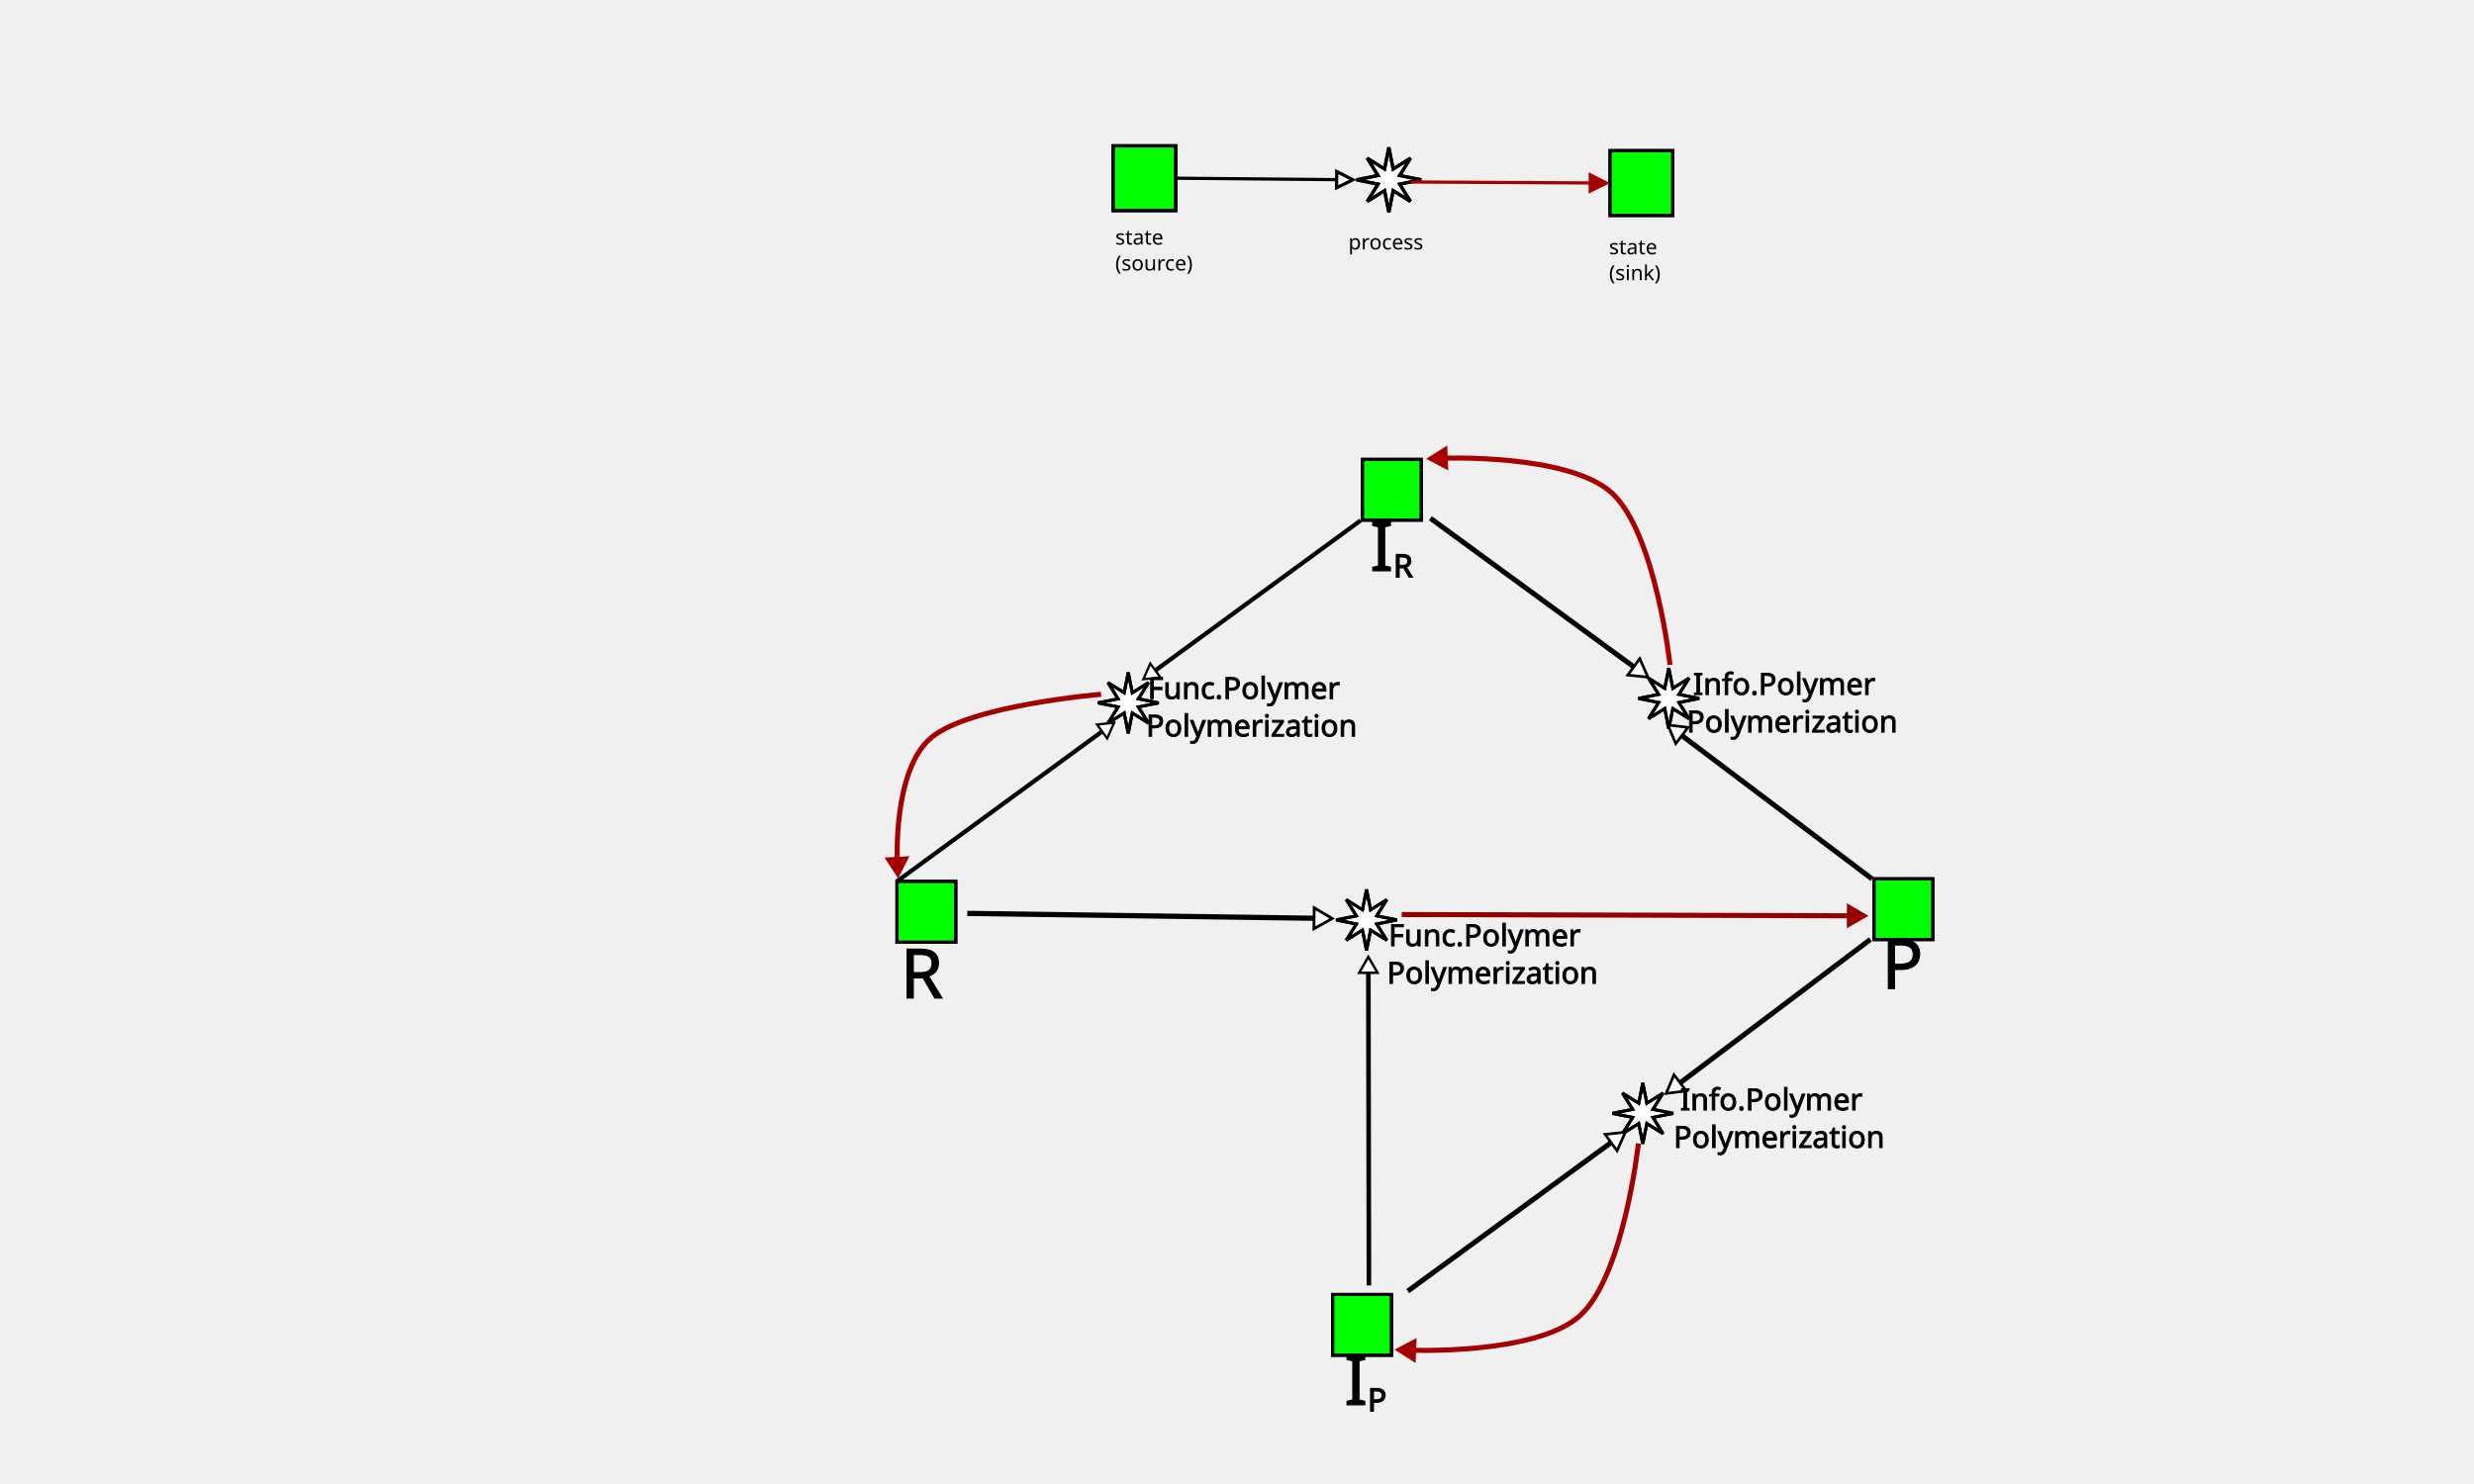
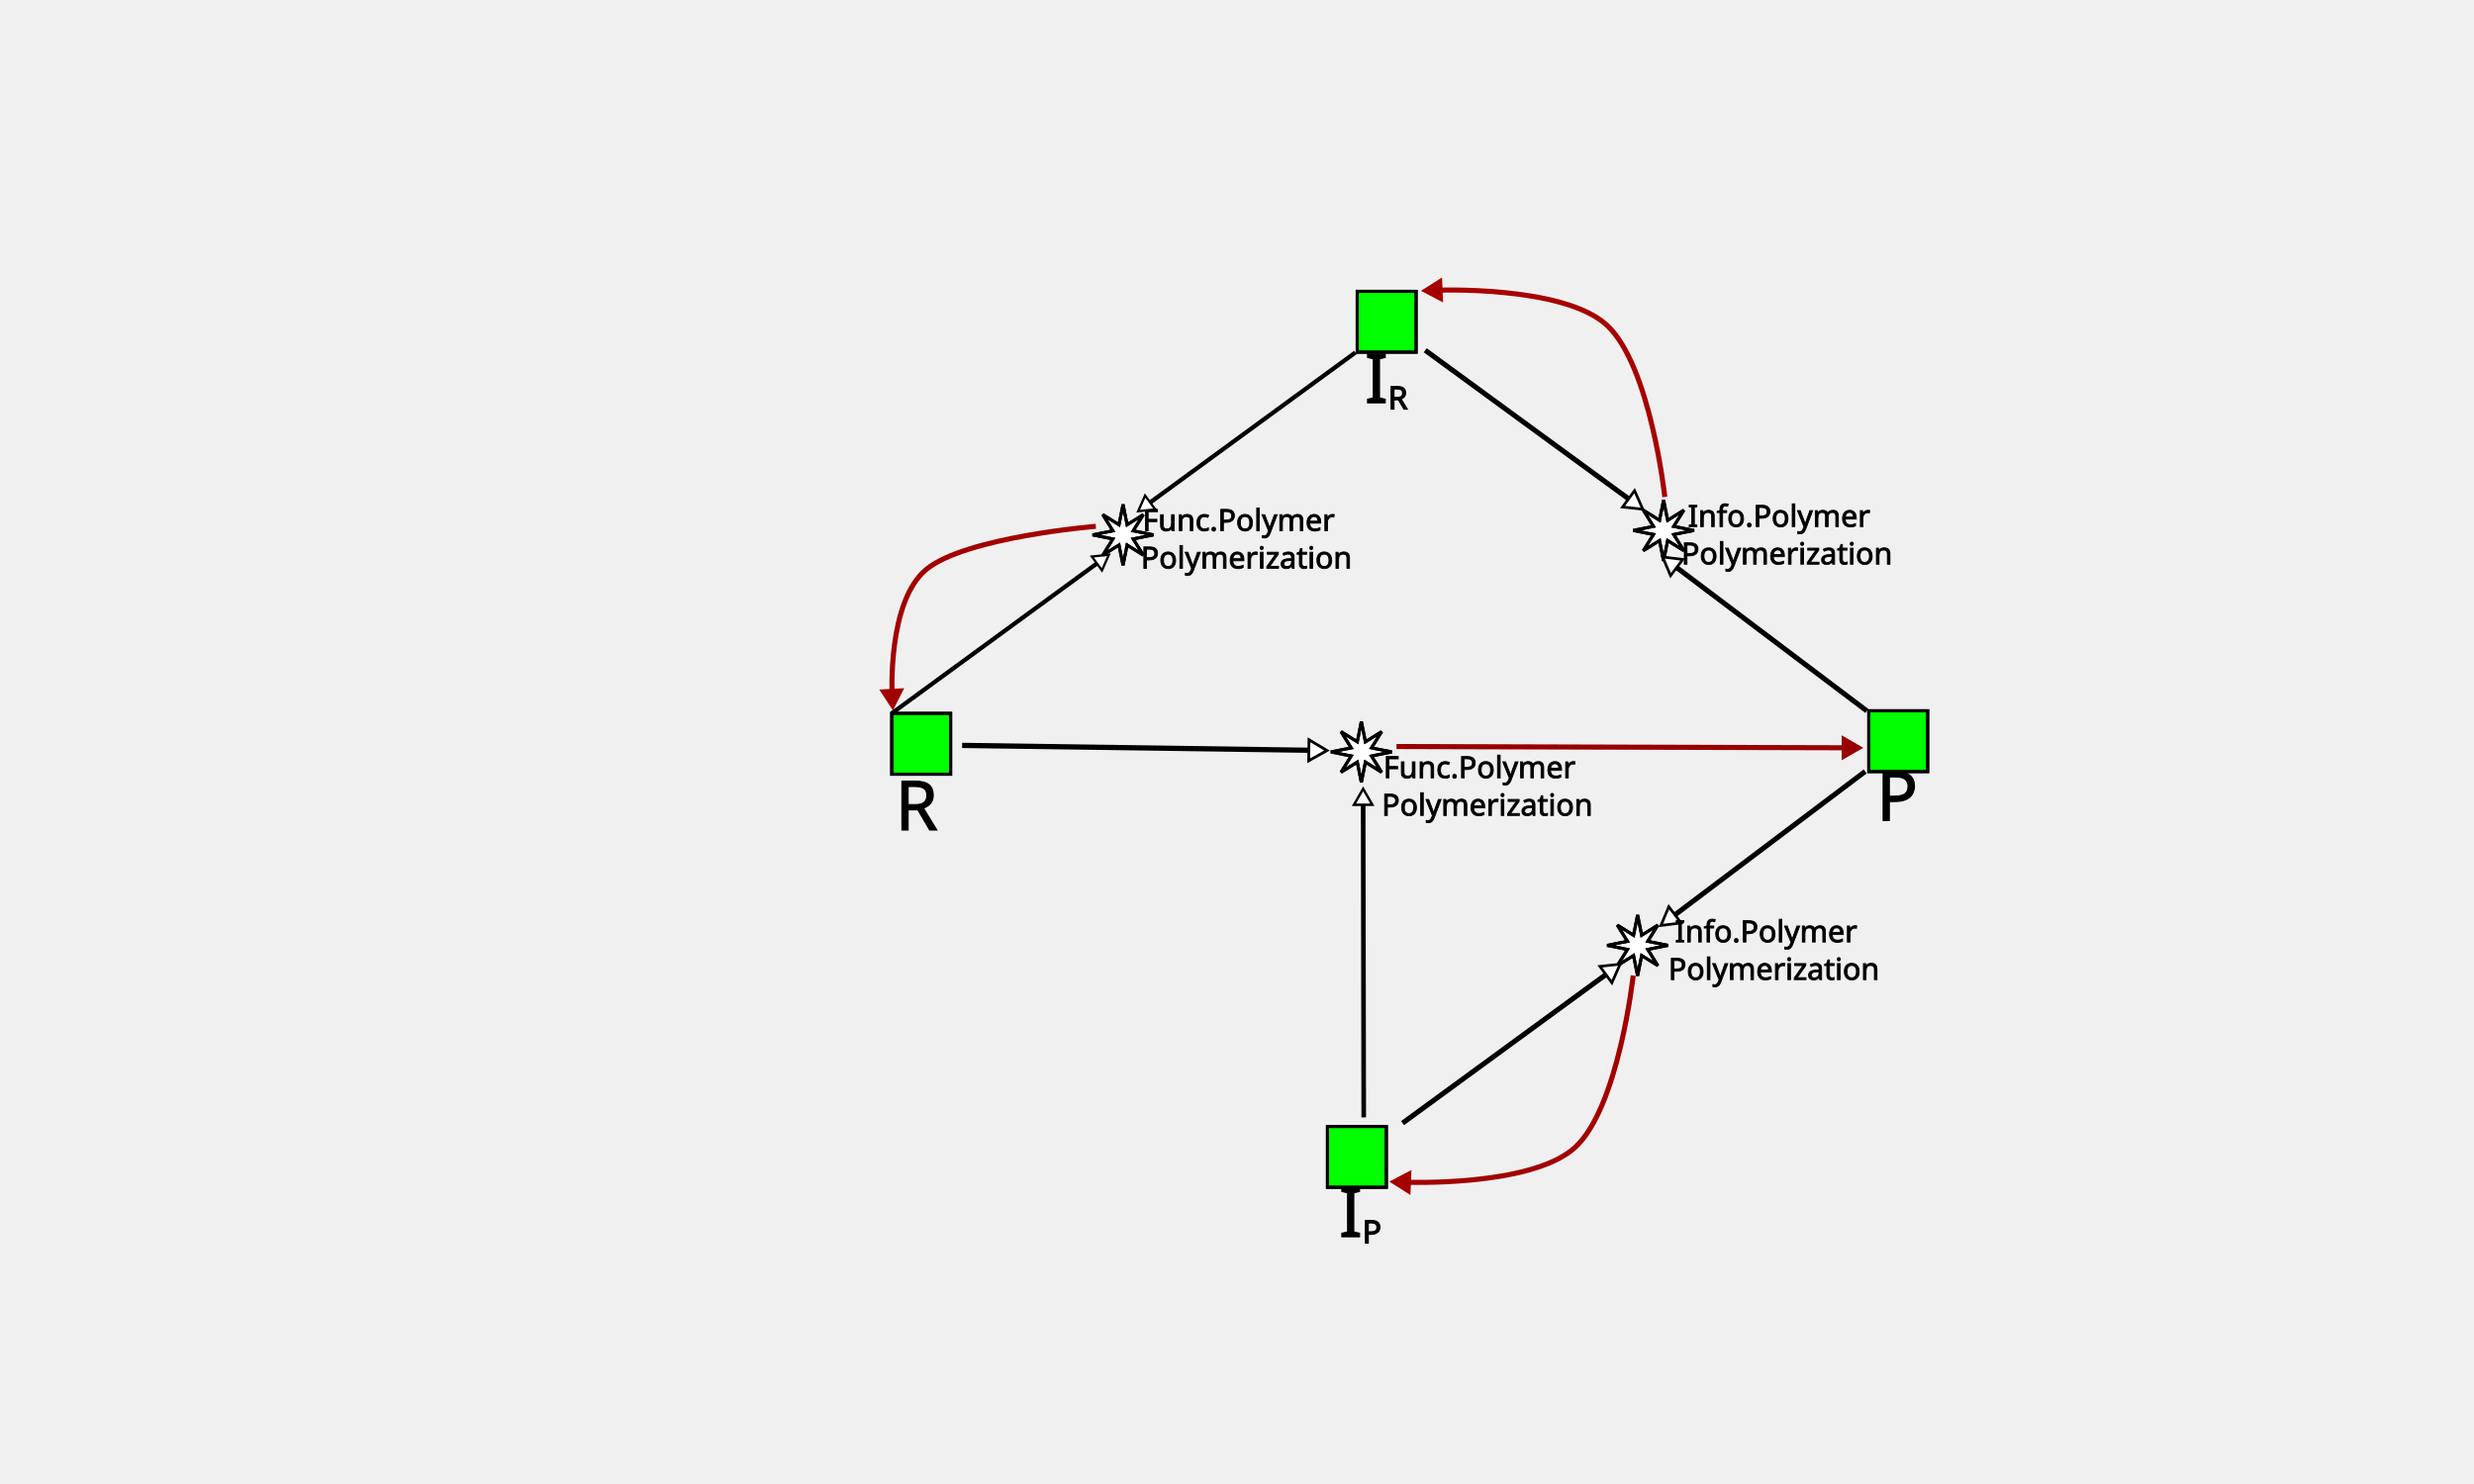
<svg xmlns="http://www.w3.org/2000/svg" width="55cm" height="33cm" viewBox="48 106 1082 660" id="svg3663" version="1.1">
  <defs id="defs3979">
    <marker orient="auto" refY="0.0" refX="0.0" id="marker6399" style="overflow:visible">
      <path id="path6401" d="M 5.77,0.0 L -2.88,5.0 L -2.88,-5.0 L 5.77,0.0 z " style="fill-rule:evenodd;fill:#ffffff;stroke:#000000;stroke-width:1pt;stroke-opacity:1;fill-opacity:1" transform="scale(0.4) translate(-4.5,0)" />
    </marker>
    <marker style="overflow:visible" id="marker6393" refX="0.0" refY="0.0" orient="auto">
      <path transform="scale(0.4) translate(-4.5,0)" style="fill-rule:evenodd;fill:#ffffff;stroke:#000000;stroke-width:1pt;stroke-opacity:1;fill-opacity:1" d="M 5.77,0.0 L -2.88,5.0 L -2.88,-5.0 L 5.77,0.0 z " id="path6395" />
    </marker>
    <marker orient="auto" refY="0.0" refX="0.0" id="marker6387" style="overflow:visible">
      <path id="path6389" d="M 5.77,0.0 L -2.88,5.0 L -2.88,-5.0 L 5.77,0.0 z " style="fill-rule:evenodd;stroke:#970000;stroke-width:1pt;stroke-opacity:1;fill:#970000;fill-opacity:1" transform="scale(0.4)" />
    </marker>
    <marker orient="auto" refY="0.0" refX="0.0" id="marker6383" style="overflow:visible">
      <path id="path6385" d="M 5.77,0.0 L -2.88,5.0 L -2.88,-5.0 L 5.77,0.0 z " style="fill-rule:evenodd;fill:#ffffff;stroke:#000000;stroke-width:1pt;stroke-opacity:1" transform="scale(0.4) translate(-4.5,0)" />
    </marker>
    <marker style="overflow:visible" id="marker5559" refX="0.0" refY="0.0" orient="auto">
      <path transform="scale(0.4)" style="fill-rule:evenodd;stroke:#a30000;stroke-width:1pt;stroke-opacity:1;fill:#a30000;fill-opacity:1" d="M 5.77,0.0 L -2.88,5.0 L -2.88,-5.0 L 5.77,0.0 z " id="path5561" />
    </marker>
    <marker style="overflow:visible" id="marker5553" refX="0.0" refY="0.0" orient="auto">
      <path transform="scale(0.4) translate(-4.5,0)" style="fill-rule:evenodd;fill:#ffffff;stroke:#000000;stroke-width:1pt;stroke-opacity:1;fill-opacity:1" d="M 5.77,0.0 L -2.88,5.0 L -2.88,-5.0 L 5.77,0.0 z " id="path5555" />
    </marker>
    <marker orient="auto" refY="0.0" refX="0.0" id="marker5547" style="overflow:visible">
      <path id="path5549" d="M 5.77,0.0 L -2.88,5.0 L -2.88,-5.0 L 5.77,0.0 z " style="fill-rule:evenodd;stroke:#a30000;stroke-width:1pt;stroke-opacity:1;fill:#a30000;fill-opacity:1" transform="scale(0.4)" />
    </marker>
    <marker style="overflow:visible" id="marker5493" refX="0.0" refY="0.0" orient="auto">
      <path transform="scale(0.4)" style="fill-rule:evenodd;stroke:#a30000;stroke-width:1pt;stroke-opacity:1;fill:#a30000;fill-opacity:1" d="M 5.77,0.0 L -2.88,5.0 L -2.88,-5.0 L 5.77,0.0 z " id="path5495" />
    </marker>
    <marker orient="auto" refY="0.0" refX="0.0" id="TriangleOutM" style="overflow:visible">
      <path id="path5189" d="M 5.77,0.0 L -2.88,5.0 L -2.88,-5.0 L 5.77,0.0 z " style="fill-rule:evenodd;stroke:#a70000;stroke-width:1pt;stroke-opacity:1;fill:#a70000;fill-opacity:1" transform="scale(0.4)" />
    </marker>
    <marker orient="auto" refY="0.0" refX="0.0" id="Arrow1Lend" style="overflow:visible;">
      <path id="path5047" d="M 0.0,0.0 L 5.0,-5.0 L -12.5,0.0 L 5.0,5.0 L 0.0,0.0 z " style="fill-rule:evenodd;stroke:#000000;stroke-width:1.0pt;" transform="scale(0.8) rotate(180) translate(12.5,0)" />
    </marker>
    <marker style="overflow:visible" id="marker5481" refX="0.0" refY="0.0" orient="auto">
      <path transform="scale(0.4) translate(-4.5,0)" style="fill-rule:evenodd;fill:#ffffff;stroke:#000000;stroke-width:1pt;stroke-opacity:1" d="M 5.77,0.0 L -2.88,5.0 L -2.88,-5.0 L 5.77,0.0 z " id="path5483" />
    </marker>
    <marker style="overflow:visible" id="marker5332" refX="0.0" refY="0.0" orient="auto">
      <path transform="scale(0.4) translate(-4.5,0)" style="fill-rule:evenodd;fill:#ffffff;stroke:#000000;stroke-width:1pt;stroke-opacity:1" d="M 5.77,0.0 L -2.88,5.0 L -2.88,-5.0 L 5.77,0.0 z " id="path5334" />
    </marker>
    <marker style="overflow:visible" id="marker5324" refX="0.0" refY="0.0" orient="auto">
      <path transform="scale(0.4) translate(-4.5,0)" style="fill-rule:evenodd;fill:#ffffff;stroke:#000000;stroke-width:1pt;stroke-opacity:1" d="M 5.77,0.0 L -2.88,5.0 L -2.88,-5.0 L 5.77,0.0 z " id="path5326" />
    </marker>
    <marker orient="auto" refY="0.0" refX="0.0" id="marker5306" style="overflow:visible">
      <path id="path5308" d="M 5.77,0.0 L -2.88,5.0 L -2.88,-5.0 L 5.77,0.0 z " style="fill-rule:evenodd;fill:#ffffff;stroke:#000000;stroke-width:1pt;stroke-opacity:1" transform="scale(0.4) translate(-4.5,0)" />
    </marker>
    <marker orient="auto" refY="0.0" refX="0.0" id="marker5303" style="overflow:visible">
      <path id="path5207" d="M 5.77,0.0 L -2.88,5.0 L -2.88,-5.0 L 5.77,0.0 z " style="fill-rule:evenodd;fill:#ffffff;stroke:#000000;stroke-width:1pt;stroke-opacity:1" transform="scale(0.4) translate(-4.5,0)" />
    </marker>
    <marker orient="auto" refY="0.0" refX="0.0" id="marker5300" style="overflow:visible">
      <path id="path5204" d="M 5.77,0.0 L -2.88,5.0 L -2.88,-5.0 L 5.77,0.0 z " style="fill-rule:evenodd;fill:#ffffff;stroke:#000000;stroke-width:1pt;stroke-opacity:1" transform="scale(0.8) translate(-6,0)" />
    </marker>
    <marker orient="auto" refY="0.0" refX="0.0" id="EmptyTriangleOutM" style="overflow:visible">
      <path id="path4130" d="M 5.77,0.0 L -2.88,5.0 L -2.88,-5.0 L 5.77,0.0 z " style="fill-rule:evenodd;fill:#FFFFFF;stroke:#000000;stroke-width:1.0pt" transform="scale(0.4) translate(-4.5,0)" />
    </marker>
    <marker orient="auto" refY="0.0" refX="0.0" id="EmptyTriangleOutL" style="overflow:visible">
      <path id="path4127" d="M 5.77,0.0 L -2.88,5.0 L -2.88,-5.0 L 5.77,0.0 z " style="fill-rule:evenodd;fill:#FFFFFF;stroke:#000000;stroke-width:1.0pt" transform="scale(0.8) translate(-6,0)" />
    </marker>
  </defs>
  <text font-size="12.8" style="font-style:normal;font-weight:normal;font-size:12.8px;font-family:sans-serif;text-anchor:start;fill:#000000" x="401.643" y="345.358" id="text3713">
    <tspan x="401.643" y="345.358" id="tspan3715" />
  </text>
  <text font-size="12.8" style="fill: #000000;text-anchor:start;font-family:sans-serif;font-style:normal;font-weight:normal" x="939" y="89" id="text3871">
    <tspan x="939" y="89" id="tspan3873" />
  </text>
-   <g id="g3935" transform="matrix(0.6764676,0,0,-0.6764676,617.8975,805.6156)">
-     <polygon style="fill:#ffffff" points="221.333,308.896 210.667,315.562 217.333,304.896 204,302.229 217.333,299.562 210.667,288.896 221.333,295.562 224,282.229 226.667,295.562 237.333,288.896 230.667,299.562 244,302.229 230.667,304.896 237.333,315.562 226.667,308.896 224,322.229 " id="polygon3937" />
-     <polygon style="fill:none;fill-opacity:0;stroke:#000000;stroke-width:2" points="221.333,308.896 210.667,315.562 217.333,304.896 204,302.229 217.333,299.562 210.667,288.896 221.333,295.562 224,282.229 226.667,295.562 237.333,288.896 230.667,299.562 244,302.229 230.667,304.896 237.333,315.562 226.667,308.896 224,322.229 " id="polygon3939" />
-     <polygon style="fill:none;fill-opacity:0;stroke:#000000;stroke-width:2" points="221.333,308.896 210.667,315.562 217.333,304.896 204,302.229 217.333,299.562 210.667,288.896 221.333,295.562 224,282.229 226.667,295.562 237.333,288.896 230.667,299.562 244,302.229 230.667,304.896 237.333,315.562 226.667,308.896 224,322.229 " id="polygon3941" />
+   <g id="g3935" transform="matrix(0.6764676,0,0,-0.6764676,615.5866,730.8958)">
+     <polygon style="fill:#ffffff" points="210.667,315.562 217.333,304.896 204,302.229 217.333,299.562 210.667,288.896 221.333,295.562 224,282.229 226.667,295.562 237.333,288.896 230.667,299.562 244,302.229 230.667,304.896 237.333,315.562 226.667,308.896 224,322.229 221.333,308.896 " id="polygon3937" />
+     <polygon style="fill:none;stroke:#000000;stroke-width:2" points="210.667,315.562 217.333,304.896 204,302.229 217.333,299.562 210.667,288.896 221.333,295.562 224,282.229 226.667,295.562 237.333,288.896 230.667,299.562 244,302.229 230.667,304.896 237.333,315.562 226.667,308.896 224,322.229 221.333,308.896 " id="polygon3939" />
+     <polygon style="fill:none;stroke:#000000;stroke-width:2" points="210.667,315.562 217.333,304.896 204,302.229 217.333,299.562 210.667,288.896 221.333,295.562 224,282.229 226.667,295.562 237.333,288.896 230.667,299.562 244,302.229 230.667,304.896 237.333,315.562 226.667,308.896 224,322.229 221.333,308.896 " id="polygon3941" />
  </g>
  <text xml:space="preserve" style="font-style:normal;font-weight:normal;font-size:14.111px;line-height:125%;font-family:sans-serif;letter-spacing:0px;word-spacing:0px;fill:#000000;fill-opacity:1;stroke:none;stroke-width:1px;stroke-linecap:butt;stroke-linejoin:miter;stroke-opacity:1;" x="408.3" y="366.197" id="text4948">
    <tspan id="tspan4950" x="408.3" y="366.197" />
  </text>
-   <g id="g3799" transform="matrix(0.6764676,0,0,0.6764676,363.7567,303.3566)">
+   <g id="g3799" transform="matrix(0.6764676,0,0,0.6764676,361.4457,228.6367)">
    <rect style="fill:#00ff00" x="751.645" y="286" width="38.71" height="40" id="rect3801" />
-     <rect style="fill:none;fill-opacity:0;stroke:#000000;stroke-width:2" x="751.645" y="286" width="38.71" height="40" id="rect3803" />
-     <rect style="fill:none;fill-opacity:0;stroke:#000000;stroke-width:2" x="751.645" y="286" width="38.71" height="40" id="rect3805" />
+     <rect style="fill:none;stroke:#000000;stroke-width:2" x="751.645" y="286" width="38.71" height="40" id="rect3803" />
+     <rect style="fill:none;stroke:#000000;stroke-width:2" x="751.645" y="286" width="38.71" height="40" id="rect3805" />
  </g>
-   <text xml:space="preserve" style="font-style:normal;font-variant:normal;font-weight:normal;font-stretch:normal;font-size:30.437px;font-family:'Oxygen Mono';-inkscape-font-specification:'Oxygen Mono';fill:#000000;fill-opacity:1;stroke:#000000;stroke-width:0.506;stroke-miterlimit:4;stroke-dasharray:none;stroke-dashoffset:0;stroke-opacity:1" x="875.654" y="545.652" id="text4980">
-     <tspan id="tspan4982" x="875.654" y="545.652" style="fill:#000000;fill-opacity:1;stroke-width:0.506;stroke-miterlimit:4;stroke-dasharray:none">P</tspan>
+   <text xml:space="preserve" style="font-size:30.437px;font-style:normal;font-variant:normal;font-weight:normal;font-stretch:normal;fill:#000000;fill-opacity:1;stroke:#000000;stroke-width:0.506;stroke-miterlimit:4;stroke-opacity:1;stroke-dasharray:none;stroke-dashoffset:0;font-family:Oxygen Mono;-inkscape-font-specification:Oxygen Mono" x="873.343" y="470.932" id="text4980">
+     <tspan id="tspan4982" x="873.343" y="470.932" style="fill:#000000;fill-opacity:1;stroke-width:0.506;stroke-miterlimit:4;stroke-dasharray:none">P</tspan>
  </text>
-   <path style="fill:none;fill-rule:evenodd;stroke:#000000;stroke-width:2.258;stroke-linecap:butt;stroke-linejoin:miter;stroke-miterlimit:4;stroke-dasharray:none;stroke-opacity:1;marker-end:url(#marker5306)" d="m 664.914,680.225 95.801,-70.008" id="path5036" />
-   <path style="fill:none;fill-rule:evenodd;stroke:#000000;stroke-width:2.258;stroke-linecap:butt;stroke-linejoin:miter;stroke-miterlimit:4;stroke-dasharray:none;stroke-opacity:1;marker-end:url(#marker5303)" d="m 870.618,523.811 -89.906,67.798" id="path5038" />
-   <path id="path5322" d="m 674.995,336.495 95.801,70.008" style="fill:none;fill-rule:evenodd;stroke:#000000;stroke-width:2.258;stroke-linecap:butt;stroke-linejoin:miter;stroke-miterlimit:4;stroke-dasharray:none;stroke-opacity:1;marker-end:url(#marker5324)" />
-   <g id="g5508" transform="translate(-464.4957,306.5282)">
+   <path style="fill:none;stroke:#000000;stroke-width:2.258;stroke-linecap:butt;stroke-linejoin:miter;stroke-miterlimit:4;stroke-opacity:1;stroke-dasharray:none;marker-end:url(#marker5306)" d="M 662.603,605.505 758.404,535.497" id="path5036" />
+   <path style="fill:none;stroke:#000000;stroke-width:2.258;stroke-linecap:butt;stroke-linejoin:miter;stroke-miterlimit:4;stroke-opacity:1;stroke-dasharray:none;marker-end:url(#marker5303)" d="m 868.307,449.091 -89.906,67.798" id="path5038" />
+   <path id="path5322" d="m 672.684,261.775 95.801,70.008" style="fill:none;stroke:#000000;stroke-width:2.258;stroke-linecap:butt;stroke-linejoin:miter;stroke-miterlimit:4;stroke-opacity:1;stroke-dasharray:none;marker-end:url(#marker5324)" />
+   <g id="g5508" transform="translate(-466.8067,231.8083)">
    <g transform="matrix(0.6764676,0,0,0.6764676,393.832,-2.01495)" id="g4972">
      <rect style="fill:#00ff00" x="751.645" y="286" width="38.71" height="40" id="rect4974" />
-       <rect style="fill:none;fill-opacity:0;stroke:#000000;stroke-width:2" x="751.645" y="286" width="38.71" height="40" id="rect4976" />
-       <rect style="fill:none;fill-opacity:0;stroke:#000000;stroke-width:2" x="751.645" y="286" width="38.71" height="40" id="rect4978" />
+       <rect style="fill:none;stroke:#000000;stroke-width:2" x="751.645" y="286" width="38.71" height="40" id="rect4976" />
+       <rect style="fill:none;stroke:#000000;stroke-width:2" x="751.645" y="286" width="38.71" height="40" id="rect4978" />
    </g>
-     <text id="text5387" y="243.341" x="903.884" style="font-style:normal;font-variant:normal;font-weight:normal;font-stretch:normal;font-size:30.437px;font-family:'Oxygen Mono';-inkscape-font-specification:'Oxygen Mono';fill:#000000;fill-opacity:1;stroke:#000000;stroke-width:0.506;stroke-miterlimit:4;stroke-dasharray:none;stroke-dashoffset:0;stroke-opacity:1" xml:space="preserve">
+     <text id="text5387" y="243.341" x="903.884" style="font-size:30.437px;font-style:normal;font-variant:normal;font-weight:normal;font-stretch:normal;fill:#000000;fill-opacity:1;stroke:#000000;stroke-width:0.506;stroke-miterlimit:4;stroke-opacity:1;stroke-dasharray:none;stroke-dashoffset:0;font-family:Oxygen Mono;-inkscape-font-specification:Oxygen Mono" xml:space="preserve">
      <tspan style="fill:#000000;fill-opacity:1;stroke-width:0.506;stroke-miterlimit:4;stroke-dasharray:none" y="243.341" x="903.884" id="tspan5389">R</tspan>
    </text>
  </g>
-   <g id="g6362" transform="translate(227.2409,-10.57173)">
+   <g id="g6362" transform="translate(224.93,-85.29161)">
    <g transform="matrix(0.6764676,0,0,0.6764676,126.5018,498.8022)" id="g3727">
      <rect id="rect3729" height="40" width="38.71" y="286" x="410.645" style="fill:#00ff00" />
-       <rect id="rect3731" height="40" width="38.71" y="286" x="410.645" style="fill:none;fill-opacity:0;stroke:#000000;stroke-width:2" />
-       <rect id="rect3733" height="40" width="38.71" y="286" x="410.645" style="fill:none;fill-opacity:0;stroke:#000000;stroke-width:2" />
+       <rect id="rect3731" height="40" width="38.71" y="286" x="410.645" style="fill:none;stroke:#000000;stroke-width:2" />
+       <rect id="rect3733" height="40" width="38.71" y="286" x="410.645" style="fill:none;stroke:#000000;stroke-width:2" />
    </g>
-     <text id="text5403" y="741.341" x="409.47" style="font-style:normal;font-variant:normal;font-weight:normal;font-stretch:normal;font-size:30.437px;font-family:'Oxygen Mono';-inkscape-font-specification:'Oxygen Mono';fill:#000000;fill-opacity:1;stroke:#000000;stroke-width:0.506;stroke-miterlimit:4;stroke-dasharray:none;stroke-dashoffset:0;stroke-opacity:1" xml:space="preserve">
+     <text id="text5403" y="741.341" x="409.47" style="font-size:30.437px;font-style:normal;font-variant:normal;font-weight:normal;font-stretch:normal;fill:#000000;fill-opacity:1;stroke:#000000;stroke-width:0.506;stroke-miterlimit:4;stroke-opacity:1;stroke-dasharray:none;stroke-dashoffset:0;font-family:Oxygen Mono;-inkscape-font-specification:Oxygen Mono" xml:space="preserve">
      <tspan style="fill:#000000;fill-opacity:1;stroke-width:0.506;stroke-miterlimit:4;stroke-dasharray:none" y="741.341" x="409.47" id="tspan5405">I<tspan id="tspan5407" style="font-size:14.111px;baseline-shift:sub;fill:#000000;fill-opacity:1;stroke-width:0.506;stroke-miterlimit:4;stroke-dasharray:none">P</tspan>
      </tspan>
    </text>
  </g>
-   <g id="g5447" transform="translate(239.5658,-14.39764)">
+   <g id="g5447" transform="translate(237.2549,-89.11753)">
    <g transform="matrix(0.6764676,0,0,0.6764676,127.4056,131.215)" id="g4964">
      <rect style="fill:#00ff00" x="410.645" y="286" width="38.71" height="40" id="rect4966" />
-       <rect style="fill:none;fill-opacity:0;stroke:#000000;stroke-width:2" x="410.645" y="286" width="38.71" height="40" id="rect4968" />
-       <rect style="fill:none;fill-opacity:0;stroke:#000000;stroke-width:2" x="410.645" y="286" width="38.71" height="40" id="rect4970" />
+       <rect style="fill:none;stroke:#000000;stroke-width:2" x="410.645" y="286" width="38.71" height="40" id="rect4968" />
+       <rect style="fill:none;stroke:#000000;stroke-width:2" x="410.645" y="286" width="38.71" height="40" id="rect4970" />
    </g>
-     <text id="text5409" y="374.257" x="408.577" style="font-style:normal;font-variant:normal;font-weight:normal;font-stretch:normal;font-size:30.437px;font-family:'Oxygen Mono';-inkscape-font-specification:'Oxygen Mono';fill:#000000;fill-opacity:1;stroke:#000000;stroke-width:0.506;stroke-miterlimit:4;stroke-dasharray:none;stroke-dashoffset:0;stroke-opacity:1" xml:space="preserve">
+     <text id="text5409" y="374.257" x="408.577" style="font-size:30.437px;font-style:normal;font-variant:normal;font-weight:normal;font-stretch:normal;fill:#000000;fill-opacity:1;stroke:#000000;stroke-width:0.506;stroke-miterlimit:4;stroke-opacity:1;stroke-dasharray:none;stroke-dashoffset:0;font-family:Oxygen Mono;-inkscape-font-specification:Oxygen Mono" xml:space="preserve">
      <tspan style="fill:#000000;fill-opacity:1;stroke-width:0.506;stroke-miterlimit:4;stroke-dasharray:none" y="374.257" x="408.577" id="tspan5411">I<tspan id="tspan5413" style="font-size:14.111px;baseline-shift:sub;fill:#000000;fill-opacity:1;stroke-width:0.506;stroke-miterlimit:4;stroke-dasharray:none">R</tspan>
      </tspan>
    </text>
  </g>
-   <g id="g5516" transform="translate(-127.8711,26.90639)">
-     <text id="text5415" y="499.796" x="839.137" style="font-style:normal;font-variant:normal;font-weight:normal;font-stretch:normal;font-size:13.364px;font-family:'Oxygen Mono';-inkscape-font-specification:'Oxygen Mono';fill:#000000;fill-opacity:1;stroke:#000000;stroke-width:0.382;stroke-miterlimit:4;stroke-dasharray:none;stroke-dashoffset:0;stroke-opacity:1" xml:space="preserve">
+   <g id="g5516" transform="translate(-130.1821,-47.8135)">
+     <text id="text5415" y="499.796" x="839.137" style="font-size:13.364px;font-style:normal;font-variant:normal;font-weight:normal;font-stretch:normal;fill:#000000;fill-opacity:1;stroke:#000000;stroke-width:0.382;stroke-miterlimit:4;stroke-opacity:1;stroke-dasharray:none;stroke-dashoffset:0;font-family:Oxygen Mono;-inkscape-font-specification:Oxygen Mono" xml:space="preserve">
      <tspan style="text-align:center;text-anchor:middle;stroke-width:0.382" y="499.796" x="839.137" id="tspan5417">Func.Polymer</tspan>
      <tspan id="tspan5419" style="text-align:center;text-anchor:middle;stroke-width:0.382" y="516.501" x="839.137">Polymerization</tspan>
    </text>
  </g>
-   <text xml:space="preserve" style="font-style:normal;font-variant:normal;font-weight:normal;font-stretch:normal;font-size:13.364px;font-family:'Oxygen Mono';-inkscape-font-specification:'Oxygen Mono';text-align:center;text-anchor:middle;fill:#000000;fill-opacity:1;stroke:#000000;stroke-width:0.382;stroke-miterlimit:4;stroke-dasharray:none;stroke-dashoffset:0;stroke-opacity:1" x="835.245" y="599.714" id="text5421">
-     <tspan id="tspan5423" x="835.245" y="599.714" style="stroke-width:0.382">Info.Polymer</tspan>
-     <tspan x="835.245" y="616.419" style="stroke-width:0.382" id="tspan5425">Polymerization</tspan>
+   <text xml:space="preserve" style="font-size:13.364px;font-style:normal;font-variant:normal;font-weight:normal;font-stretch:normal;text-align:center;text-anchor:middle;fill:#000000;fill-opacity:1;stroke:#000000;stroke-width:0.382;stroke-miterlimit:4;stroke-opacity:1;stroke-dasharray:none;stroke-dashoffset:0;font-family:Oxygen Mono;-inkscape-font-specification:Oxygen Mono" x="832.934" y="524.995" id="text5421">
+     <tspan id="tspan5423" x="832.934" y="524.995" style="stroke-width:0.382">Info.Polymer</tspan>
+     <tspan x="832.934" y="541.7" style="stroke-width:0.382" id="tspan5425">Polymerization</tspan>
  </text>
-   <g id="g5470" transform="translate(241.8767,67.25501)">
+   <g id="g5470" transform="translate(239.5658,-7.46487)">
    <g id="g5456" transform="matrix(0.6764676,0,0,0.6764676,387.5754,144.9258)">
-       <polygon style="fill:#ffffff" points="224,282.229 226.667,295.562 237.333,288.896 230.667,299.562 244,302.229 230.667,304.896 237.333,315.562 226.667,308.896 224,322.229 221.333,308.896 210.667,315.562 217.333,304.896 204,302.229 217.333,299.562 210.667,288.896 221.333,295.562 " id="polygon5458" />
-       <polygon style="fill:none;fill-opacity:0;stroke:#000000;stroke-width:2" points="224,282.229 226.667,295.562 237.333,288.896 230.667,299.562 244,302.229 230.667,304.896 237.333,315.562 226.667,308.896 224,322.229 221.333,308.896 210.667,315.562 217.333,304.896 204,302.229 217.333,299.562 210.667,288.896 221.333,295.562 " id="polygon5460" />
-       <polygon style="fill:none;fill-opacity:0;stroke:#000000;stroke-width:2" points="224,282.229 226.667,295.562 237.333,288.896 230.667,299.562 244,302.229 230.667,304.896 237.333,315.562 226.667,308.896 224,322.229 221.333,308.896 210.667,315.562 217.333,304.896 204,302.229 217.333,299.562 210.667,288.896 221.333,295.562 " id="polygon5462" />
+       <polygon style="fill:#ffffff" points="226.667,295.562 237.333,288.896 230.667,299.562 244,302.229 230.667,304.896 237.333,315.562 226.667,308.896 224,322.229 221.333,308.896 210.667,315.562 217.333,304.896 204,302.229 217.333,299.562 210.667,288.896 221.333,295.562 224,282.229 " id="polygon5458" />
+       <polygon style="fill:none;stroke:#000000;stroke-width:2" points="226.667,295.562 237.333,288.896 230.667,299.562 244,302.229 230.667,304.896 237.333,315.562 226.667,308.896 224,322.229 221.333,308.896 210.667,315.562 217.333,304.896 204,302.229 217.333,299.562 210.667,288.896 221.333,295.562 224,282.229 " id="polygon5460" />
+       <polygon style="fill:none;stroke:#000000;stroke-width:2" points="226.667,295.562 237.333,288.896 230.667,299.562 244,302.229 230.667,304.896 237.333,315.562 226.667,308.896 224,322.229 221.333,308.896 210.667,315.562 217.333,304.896 204,302.229 217.333,299.562 210.667,288.896 221.333,295.562 224,282.229 " id="polygon5462" />
    </g>
-     <text xml:space="preserve" style="font-style:normal;font-variant:normal;font-weight:normal;font-stretch:normal;font-size:13.364px;font-family:'Oxygen Mono';-inkscape-font-specification:'Oxygen Mono';text-align:center;text-anchor:middle;fill:#000000;fill-opacity:1;stroke:#000000;stroke-width:0.382;stroke-miterlimit:4;stroke-dasharray:none;stroke-dashoffset:0;stroke-opacity:1" x="602.612" y="347.694" id="text5464">
+     <text xml:space="preserve" style="font-size:13.364px;font-style:normal;font-variant:normal;font-weight:normal;font-stretch:normal;text-align:center;text-anchor:middle;fill:#000000;fill-opacity:1;stroke:#000000;stroke-width:0.382;stroke-miterlimit:4;stroke-opacity:1;stroke-dasharray:none;stroke-dashoffset:0;font-family:Oxygen Mono;-inkscape-font-specification:Oxygen Mono" x="602.612" y="347.694" id="text5464">
      <tspan id="tspan5466" x="602.612" y="347.694" style="stroke-width:0.382">Info.Polymer</tspan>
      <tspan x="602.612" y="364.399" style="stroke-width:0.382" id="tspan5468">Polymerization</tspan>
    </text>
  </g>
-   <path id="path5479" d="M 871.388,496.911 781.482,429.114" style="fill:none;fill-rule:evenodd;stroke:#000000;stroke-width:2.258;stroke-linecap:butt;stroke-linejoin:miter;stroke-miterlimit:4;stroke-dasharray:none;stroke-opacity:1;marker-end:url(#marker5481)" />
-   <path style="fill:none;fill-rule:evenodd;stroke:#a70000;stroke-width:2.258;stroke-linecap:butt;stroke-linejoin:miter;stroke-miterlimit:4;stroke-dasharray:none;stroke-opacity:1;marker-end:url(#TriangleOutM)" d="m 781.531,401.735 c 0,0 -6.408,-58.709 -25.866,-76.484 -19.458,-17.775 -76.161,-15.451 -76.161,-15.451" id="path5487" />
-   <path id="path5491" d="m 767.467,614.561 c 0,0 -6.408,58.709 -25.866,76.484 -19.458,17.775 -76.161,15.451 -76.161,15.451" style="fill:none;fill-rule:evenodd;stroke:#a30000;stroke-width:2.258;stroke-linecap:butt;stroke-linejoin:miter;stroke-miterlimit:4;stroke-dasharray:none;stroke-opacity:1;marker-end:url(#marker5493)" />
-   <g id="g5521" transform="translate(-234.944,-83.02087)">
-     <text xml:space="preserve" style="font-style:normal;font-variant:normal;font-weight:normal;font-stretch:normal;font-size:13.364px;font-family:'Oxygen Mono';-inkscape-font-specification:'Oxygen Mono';fill:#000000;fill-opacity:1;stroke:#000000;stroke-width:0.382;stroke-miterlimit:4;stroke-dasharray:none;stroke-dashoffset:0;stroke-opacity:1" x="839.137" y="499.796" id="text5523">
+   <path id="path5479" d="M 869.077,422.192 779.171,354.394" style="fill:none;stroke:#000000;stroke-width:2.258;stroke-linecap:butt;stroke-linejoin:miter;stroke-miterlimit:4;stroke-opacity:1;stroke-dasharray:none;marker-end:url(#marker5481)" />
+   <path style="fill:none;stroke:#a70000;stroke-width:2.258;stroke-linecap:butt;stroke-linejoin:miter;stroke-miterlimit:4;stroke-opacity:1;stroke-dasharray:none;marker-end:url(#TriangleOutM)" d="m 779.22,327.015 c 0,0 -6.408,-58.709 -25.866,-76.484 -19.458,-17.775 -76.161,-15.451 -76.161,-15.451" id="path5487" />
+   <path id="path5491" d="m 765.156,539.841 c 0,0 -6.408,58.709 -25.866,76.484 -19.458,17.775 -76.161,15.451 -76.161,15.451" style="fill:none;stroke:#a30000;stroke-width:2.258;stroke-linecap:butt;stroke-linejoin:miter;stroke-miterlimit:4;stroke-opacity:1;stroke-dasharray:none;marker-end:url(#marker5493)" />
+   <g id="g5521" transform="translate(-237.2549,-157.7407)">
+     <text xml:space="preserve" style="font-size:13.364px;font-style:normal;font-variant:normal;font-weight:normal;font-stretch:normal;fill:#000000;fill-opacity:1;stroke:#000000;stroke-width:0.382;stroke-miterlimit:4;stroke-opacity:1;stroke-dasharray:none;stroke-dashoffset:0;font-family:Oxygen Mono;-inkscape-font-specification:Oxygen Mono" x="839.137" y="499.796" id="text5523">
      <tspan id="tspan5525" x="839.137" y="499.796" style="text-align:center;text-anchor:middle;stroke-width:0.382">Func.Polymer</tspan>
      <tspan x="839.137" y="516.501" style="text-align:center;text-anchor:middle;stroke-width:0.382" id="tspan5527">Polymerization</tspan>
    </text>
  </g>
-   <g id="g5537" transform="matrix(0.6764676,0,0,-0.6764676,436.2158,618.6388)">
-     <polygon style="fill:#ffffff" points="304.333,150.333 297.667,139.667 308.333,146.333 311,133 313.667,146.333 324.333,139.667 317.667,150.333 331,153 317.667,155.667 324.333,166.333 313.667,159.667 311,173 308.333,159.667 297.667,166.333 304.333,155.667 291,153 " id="polygon5539" />
-     <polygon style="fill:none;fill-opacity:0;stroke:#000000;stroke-width:2" points="304.333,150.333 297.667,139.667 308.333,146.333 311,133 313.667,146.333 324.333,139.667 317.667,150.333 331,153 317.667,155.667 324.333,166.333 313.667,159.667 311,173 308.333,159.667 297.667,166.333 304.333,155.667 291,153 " id="polygon5541" />
-     <polygon style="fill:none;fill-opacity:0;stroke:#000000;stroke-width:2" points="304.333,150.333 297.667,139.667 308.333,146.333 311,133 313.667,146.333 324.333,139.667 317.667,150.333 331,153 317.667,155.667 324.333,166.333 313.667,159.667 311,173 308.333,159.667 297.667,166.333 304.333,155.667 291,153 " id="polygon5543" />
+   <g id="g5537" transform="matrix(0.6764676,0,0,-0.6764676,433.9048,543.9189)">
+     <polygon style="fill:#ffffff" points="297.667,139.667 308.333,146.333 311,133 313.667,146.333 324.333,139.667 317.667,150.333 331,153 317.667,155.667 324.333,166.333 313.667,159.667 311,173 308.333,159.667 297.667,166.333 304.333,155.667 291,153 304.333,150.333 " id="polygon5539" />
+     <polygon style="fill:none;stroke:#000000;stroke-width:2" points="297.667,139.667 308.333,146.333 311,133 313.667,146.333 324.333,139.667 317.667,150.333 331,153 317.667,155.667 324.333,166.333 313.667,159.667 311,173 308.333,159.667 297.667,166.333 304.333,155.667 291,153 304.333,150.333 " id="polygon5541" />
+     <polygon style="fill:none;stroke:#000000;stroke-width:2" points="297.667,139.667 308.333,146.333 311,133 313.667,146.333 324.333,139.667 317.667,150.333 331,153 317.667,155.667 324.333,166.333 313.667,159.667 311,173 308.333,159.667 297.667,166.333 304.333,155.667 291,153 304.333,150.333 " id="polygon5543" />
  </g>
-   <path style="fill:none;fill-rule:evenodd;stroke:#a30000;stroke-width:2.258;stroke-linecap:butt;stroke-linejoin:miter;stroke-miterlimit:4;stroke-dasharray:none;stroke-opacity:1;marker-end:url(#marker5547)" d="m 528.556,414.79 c 0,0 -57.839,4.742 -75.351,19.14 -17.512,14.398 -15.222,56.357 -15.222,56.357" id="path5545" />
-   <path id="path5551" d="m 437.769,498.001 95.801,-70.008" style="fill:#ffffff;fill-rule:evenodd;stroke:#000000;stroke-width:1.909;stroke-linecap:butt;stroke-linejoin:miter;stroke-miterlimit:4;stroke-dasharray:none;stroke-opacity:1;marker-end:url(#marker5553)" />
-   <g transform="matrix(0.7198418,0,0,0.7198418,41.05346,-69.73389)" id="g5664" style="fill:#00ff00">
-     <rect style="fill:#00ff00" x="684.645" y="334.229" width="38.71" height="40" id="rect5666" />
-     <rect style="fill:#00ff00;fill-opacity:0;stroke:#000000;stroke-width:2" x="684.645" y="334.229" width="38.71" height="40" id="rect5668" />
-     <rect style="fill:#00ff00;fill-opacity:0;stroke:#000000;stroke-width:2" x="684.645" y="334.229" width="38.71" height="40" id="rect5670" />
+   <path style="fill:none;stroke:#a30000;stroke-width:2.258;stroke-linecap:butt;stroke-linejoin:miter;stroke-miterlimit:4;stroke-opacity:1;stroke-dasharray:none;marker-end:url(#marker5547)" d="m 526.245,340.07 c 0,0 -57.839,4.742 -75.351,19.14 -17.512,14.398 -15.222,56.357 -15.222,56.357" id="path5545" />
+   <path id="path5551" d="m 435.458,423.281 95.801,-70.008" style="fill:#ffffff;fill-rule:evenodd;stroke:#000000;stroke-width:1.909;stroke-linecap:butt;stroke-linejoin:miter;stroke-miterlimit:4;stroke-opacity:1;stroke-dasharray:none;marker-end:url(#marker5553)" />
+   <g transform="matrix(0.6764676,0,0,-0.6764676,386.8051,548.3327)" id="g6371">
+     <polygon id="polygon6373" points="221.333,295.562 224,282.229 226.667,295.562 237.333,288.896 230.667,299.562 244,302.229 230.667,304.896 237.333,315.562 226.667,308.896 224,322.229 221.333,308.896 210.667,315.562 217.333,304.896 204,302.229 217.333,299.562 210.667,288.896 " style="fill:#ffffff" />
+     <polygon id="polygon6375" points="221.333,295.562 224,282.229 226.667,295.562 237.333,288.896 230.667,299.562 244,302.229 230.667,304.896 237.333,315.562 226.667,308.896 224,322.229 221.333,308.896 210.667,315.562 217.333,304.896 204,302.229 217.333,299.562 210.667,288.896 " style="fill:none;stroke:#000000;stroke-width:2" />
+     <polygon id="polygon6377" points="221.333,295.562 224,282.229 226.667,295.562 237.333,288.896 230.667,299.562 244,302.229 230.667,304.896 237.333,315.562 226.667,308.896 224,322.229 221.333,308.896 210.667,315.562 217.333,304.896 204,302.229 217.333,299.562 210.667,288.896 " style="fill:none;stroke:#000000;stroke-width:2" />
  </g>
-   <g transform="matrix(0.7198418,0,0,0.7198418,41.05346,-69.73389)" id="g5672">
-     <polygon style="fill:#ffffff" points="855,375.229 852.333,361.896 841.667,368.562 848.333,357.896 835,355.229 848.333,352.562 841.667,341.896 852.333,348.562 855,335.229 857.667,348.562 868.333,341.896 861.667,352.562 875,355.229 861.667,357.896 868.333,368.562 857.667,361.896 " id="polygon5674" />
-     <polygon style="fill:none;fill-opacity:0;stroke:#000000;stroke-width:2" points="855,375.229 852.333,361.896 841.667,368.562 848.333,357.896 835,355.229 848.333,352.562 841.667,341.896 852.333,348.562 855,335.229 857.667,348.562 868.333,341.896 861.667,352.562 875,355.229 861.667,357.896 868.333,368.562 857.667,361.896 " id="polygon5676" />
-     <polygon style="fill:none;fill-opacity:0;stroke:#000000;stroke-width:2" points="855,375.229 852.333,361.896 841.667,368.562 848.333,357.896 835,355.229 848.333,352.562 841.667,341.896 852.333,348.562 855,335.229 857.667,348.562 868.333,341.896 861.667,352.562 875,355.229 861.667,357.896 868.333,368.562 857.667,361.896 " id="polygon5678" />
-   </g>
-   <g transform="matrix(0.7198418,0,0,0.7198418,41.05346,-69.73389)" id="g5680" style="fill:#00ff00;fill-opacity:1">
-     <rect style="fill:#00ff00;fill-opacity:1" x="991.645" y="337.229" width="38.71" height="40" id="rect5682" />
-     <rect style="fill:#00ff00;fill-opacity:1;stroke:#000000;stroke-width:2" x="991.645" y="337.229" width="38.71" height="40" id="rect5684" />
-     <rect style="fill:#00ff00;fill-opacity:1;stroke:#000000;stroke-width:2" x="991.645" y="337.229" width="38.71" height="40" id="rect5686" />
-   </g>
-   <g transform="matrix(0.7198418,0,0,0.7198418,41.05346,-69.73389)" id="g5688">
-     <line style="fill:none;fill-opacity:0;stroke:#000000;stroke-width:2" x1="723.355" y1="354.229" x2="822.764" y2="355.119" id="line5690" />
-     <polygon style="fill:#ffffff" points="822.72,360.119 832.764,355.209 822.809,350.12 " id="polygon5692" />
-     <polygon style="fill:none;fill-opacity:0;stroke:#000000;stroke-width:2" points="822.72,360.119 832.764,355.209 822.809,350.12 " id="polygon5694" />
-   </g>
-   <g transform="matrix(0.7198418,0,0,0.7198418,41.05346,-69.73389)" id="g5696" style="fill:#9e0000;fill-opacity:1;stroke:#a70000;stroke-opacity:1">
-     <line style="fill:#9e0000;fill-opacity:1;stroke:#a70000;stroke-width:2;stroke-opacity:1" x1="868.333" y1="356.562" x2="979.409" y2="357.163" id="line5698" />
-     <polygon style="fill:#9e0000;fill-opacity:1;stroke:#a70000;stroke-opacity:1" points="979.382,362.163 989.409,357.217 979.436,352.163 " id="polygon5700" />
-     <polygon style="fill:#9e0000;fill-opacity:1;stroke:#a70000;stroke-width:2;stroke-opacity:1" points="979.382,362.163 989.409,357.217 979.436,352.163 " id="polygon5702" />
-   </g>
-   <text font-size="12.8" style="font-style:normal;font-weight:normal;font-size:9.214px;font-family:sans-serif;text-anchor:start;fill:#000000" x="534.865" y="214.768" id="text5704">
-     <tspan x="534.865" y="214.768" id="tspan5706">state</tspan>
-     <tspan x="534.865" y="226.286" id="tspan5708">(source)</tspan>
-   </text>
-   <text font-size="12.8" style="font-style:normal;font-weight:normal;font-size:9.214px;font-family:sans-serif;text-anchor:start;fill:#000000" x="638.522" y="216.928" id="text5710">
-     <tspan x="638.522" y="216.928" id="tspan5712">process</tspan>
-   </text>
-   <text font-size="12.8" style="font-style:normal;font-weight:normal;font-size:9.214px;font-family:sans-serif;text-anchor:start;fill:#000000" x="754.417" y="219.088" id="text5714">
-     <tspan x="754.417" y="219.088" id="tspan5716">state</tspan>
-     <tspan x="754.417" y="230.605" id="tspan5718">(sink)</tspan>
-   </text>
-   <g transform="matrix(0.6764676,0,0,-0.6764676,389.116,623.0526)" id="g6371">
-     <polygon id="polygon6373" points="210.667,288.896 221.333,295.562 224,282.229 226.667,295.562 237.333,288.896 230.667,299.562 244,302.229 230.667,304.896 237.333,315.562 226.667,308.896 224,322.229 221.333,308.896 210.667,315.562 217.333,304.896 204,302.229 217.333,299.562 " style="fill:#ffffff" />
-     <polygon id="polygon6375" points="210.667,288.896 221.333,295.562 224,282.229 226.667,295.562 237.333,288.896 230.667,299.562 244,302.229 230.667,304.896 237.333,315.562 226.667,308.896 224,322.229 221.333,308.896 210.667,315.562 217.333,304.896 204,302.229 217.333,299.562 " style="fill:none;fill-opacity:0;stroke:#000000;stroke-width:2" />
-     <polygon id="polygon6377" points="210.667,288.896 221.333,295.562 224,282.229 226.667,295.562 237.333,288.896 230.667,299.562 244,302.229 230.667,304.896 237.333,315.562 226.667,308.896 224,322.229 221.333,308.896 210.667,315.562 217.333,304.896 204,302.229 217.333,299.562 " style="fill:none;fill-opacity:0;stroke:#000000;stroke-width:2" />
-   </g>
-   <path style="fill:none;fill-rule:evenodd;stroke:#000000;stroke-width:2.33;stroke-linecap:butt;stroke-linejoin:miter;stroke-miterlimit:4;stroke-dasharray:none;stroke-opacity:1;marker-end:url(#marker6383)" d="m 469.092,512.231 161.044,2.26" id="path6379" />
-   <path style="fill:none;fill-rule:evenodd;stroke:#970000;stroke-width:2.258;stroke-linecap:butt;stroke-linejoin:miter;stroke-miterlimit:4;stroke-dasharray:none;stroke-opacity:1;marker-end:url(#marker6387)" d="m 662.235,512.734 201.13,0.562" id="path6381" />
-   <path id="path6391" d="M 647.66,677.669 647.39,532.599" style="fill:#ffffff;fill-rule:evenodd;stroke:#000000;stroke-width:2.046;stroke-linecap:butt;stroke-linejoin:miter;stroke-miterlimit:4;stroke-dasharray:none;stroke-opacity:1;marker-end:url(#marker6393)" />
-   <path style="fill:#ffffff;fill-rule:evenodd;stroke:#000000;stroke-width:1.909;stroke-linecap:butt;stroke-linejoin:miter;stroke-miterlimit:4;stroke-dasharray:none;stroke-opacity:1;marker-end:url(#marker6399)" d="m 643.944,337.502 -95.801,70.008" id="path6397" />
+   <path style="fill:none;stroke:#000000;stroke-width:2.33;stroke-linecap:butt;stroke-linejoin:miter;stroke-miterlimit:4;stroke-opacity:1;stroke-dasharray:none;marker-end:url(#marker6383)" d="m 466.781,437.512 161.044,2.26" id="path6379" />
+   <path style="fill:none;stroke:#970000;stroke-width:2.258;stroke-linecap:butt;stroke-linejoin:miter;stroke-miterlimit:4;stroke-opacity:1;stroke-dasharray:none;marker-end:url(#marker6387)" d="m 659.924,438.014 201.13,0.562" id="path6381" />
+   <path id="path6391" d="M 645.349,602.95 645.079,457.88" style="fill:#ffffff;fill-rule:evenodd;stroke:#000000;stroke-width:2.046;stroke-linecap:butt;stroke-linejoin:miter;stroke-miterlimit:4;stroke-opacity:1;stroke-dasharray:none;marker-end:url(#marker6393)" />
+   <path style="fill:#ffffff;fill-rule:evenodd;stroke:#000000;stroke-width:1.909;stroke-linecap:butt;stroke-linejoin:miter;stroke-miterlimit:4;stroke-opacity:1;stroke-dasharray:none;marker-end:url(#marker6399)" d="M 641.633,262.782 545.832,332.791" id="path6397" />
</svg>
